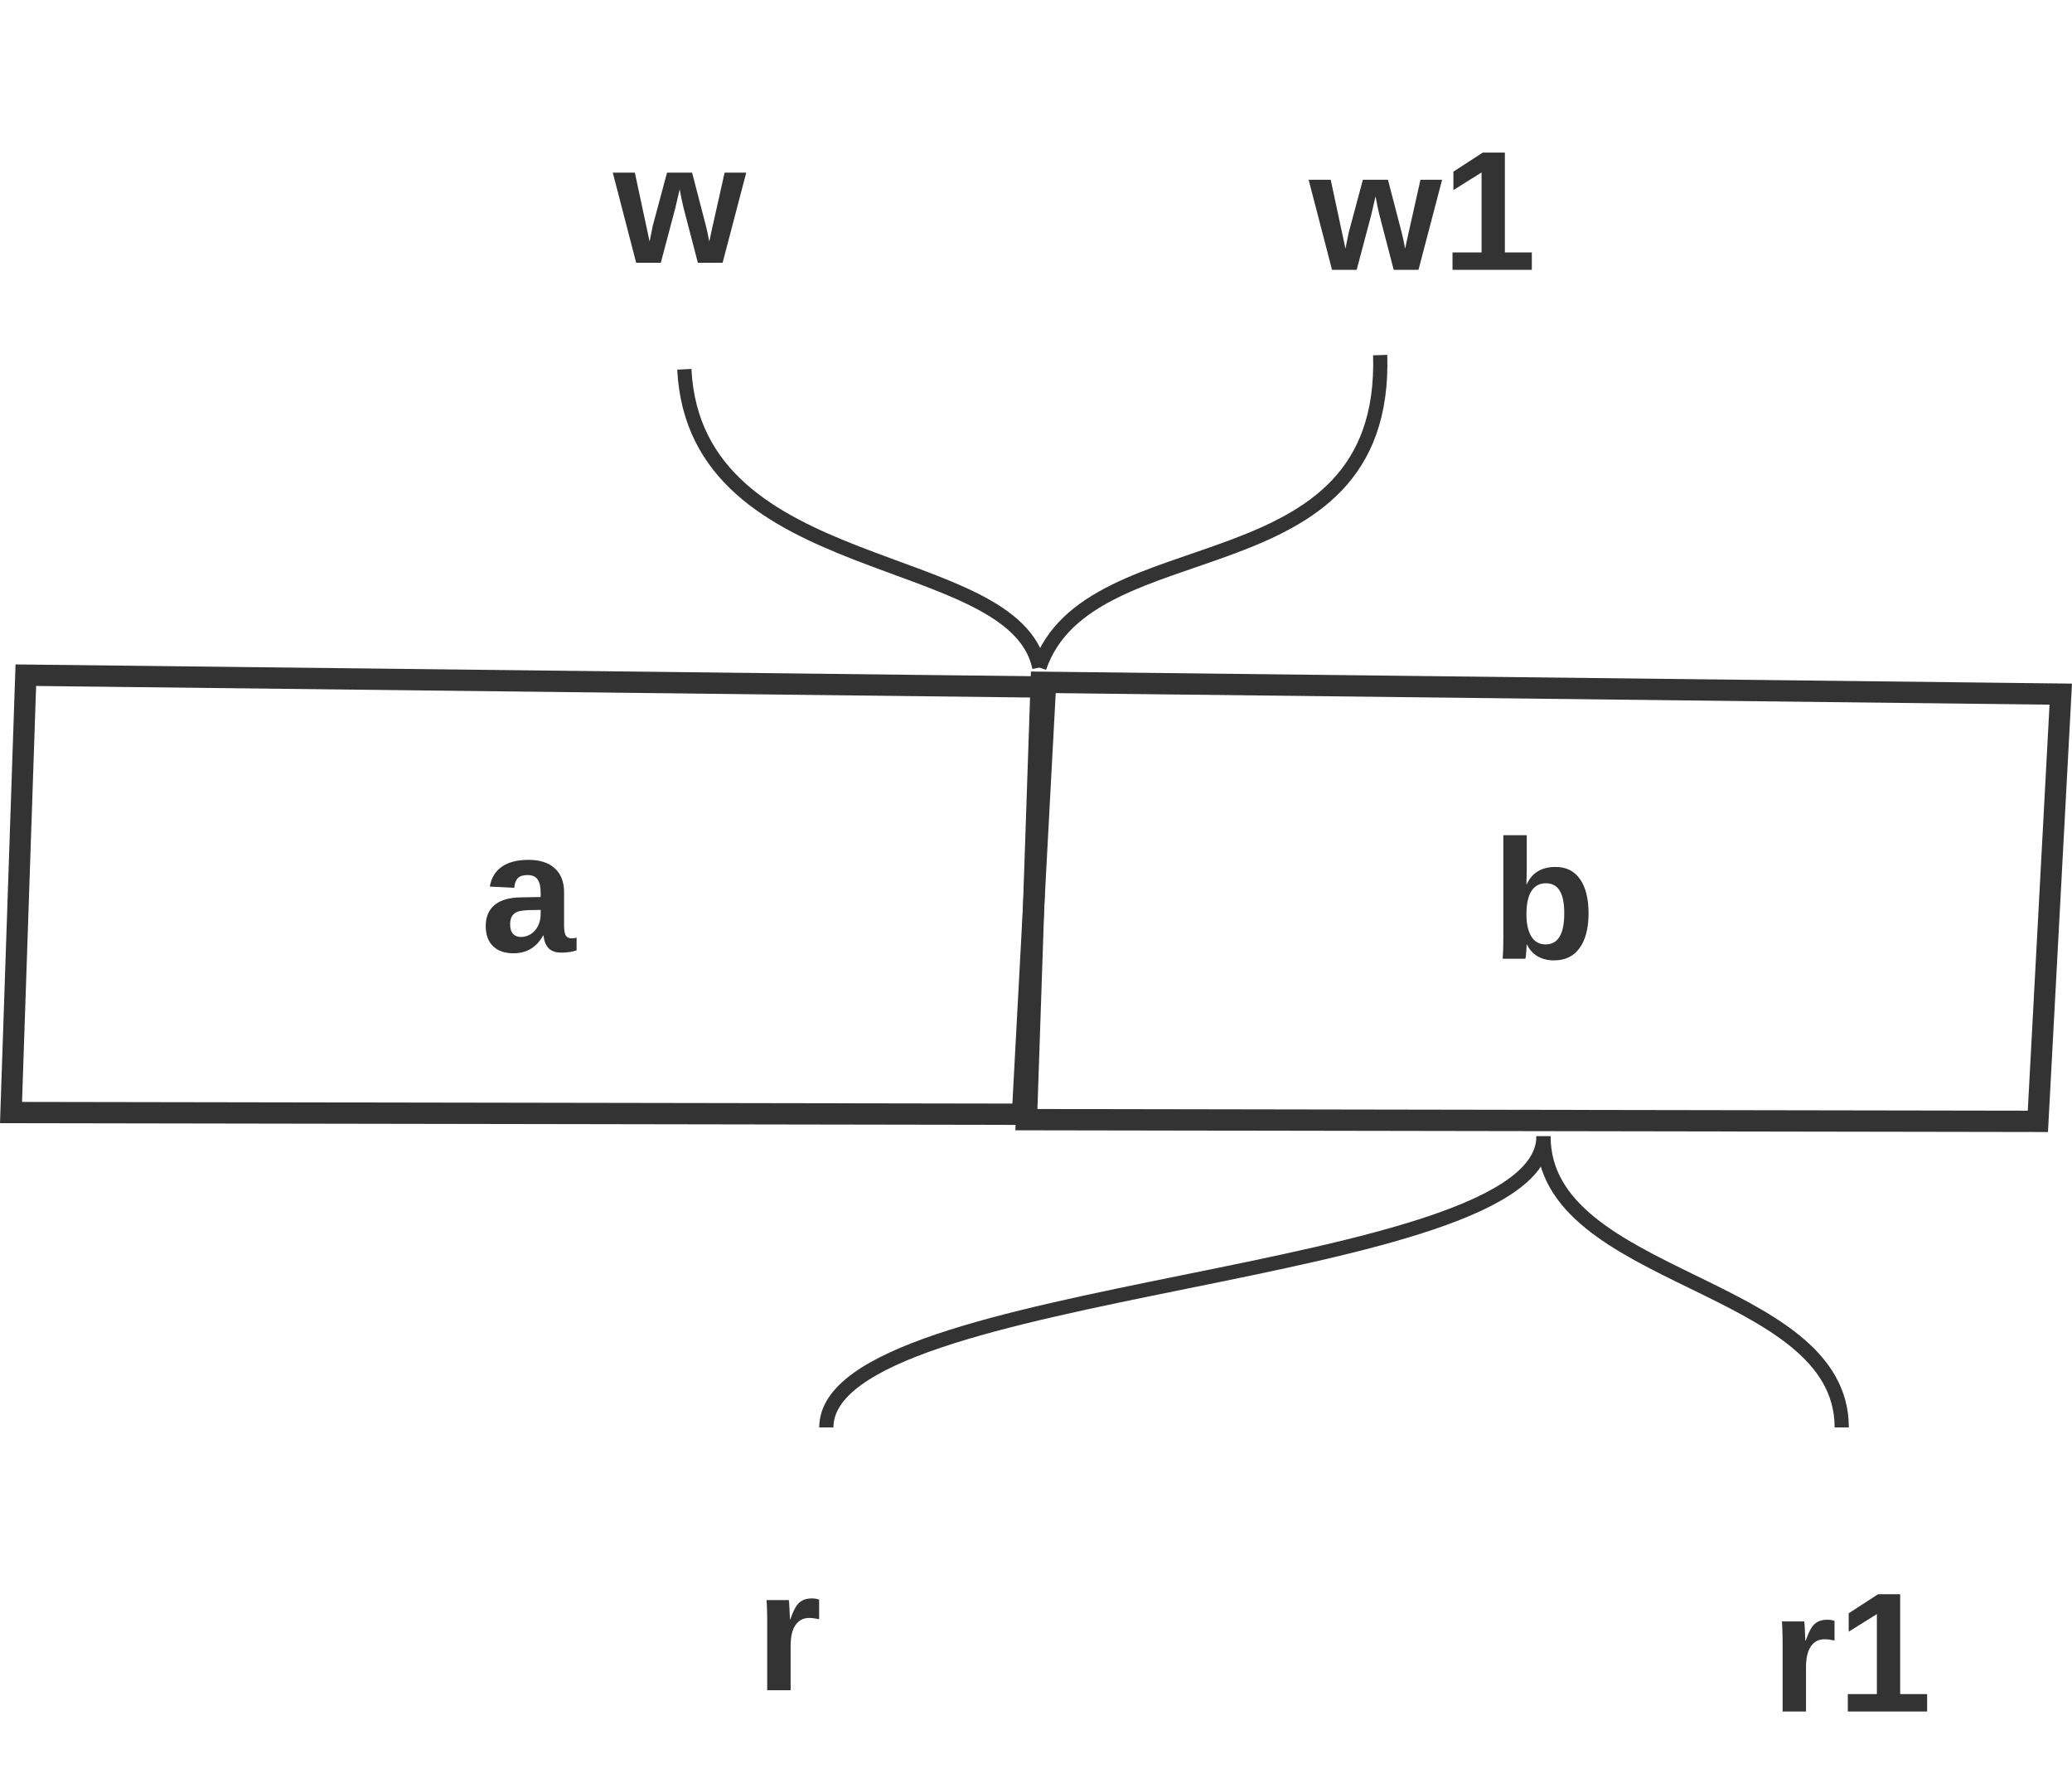
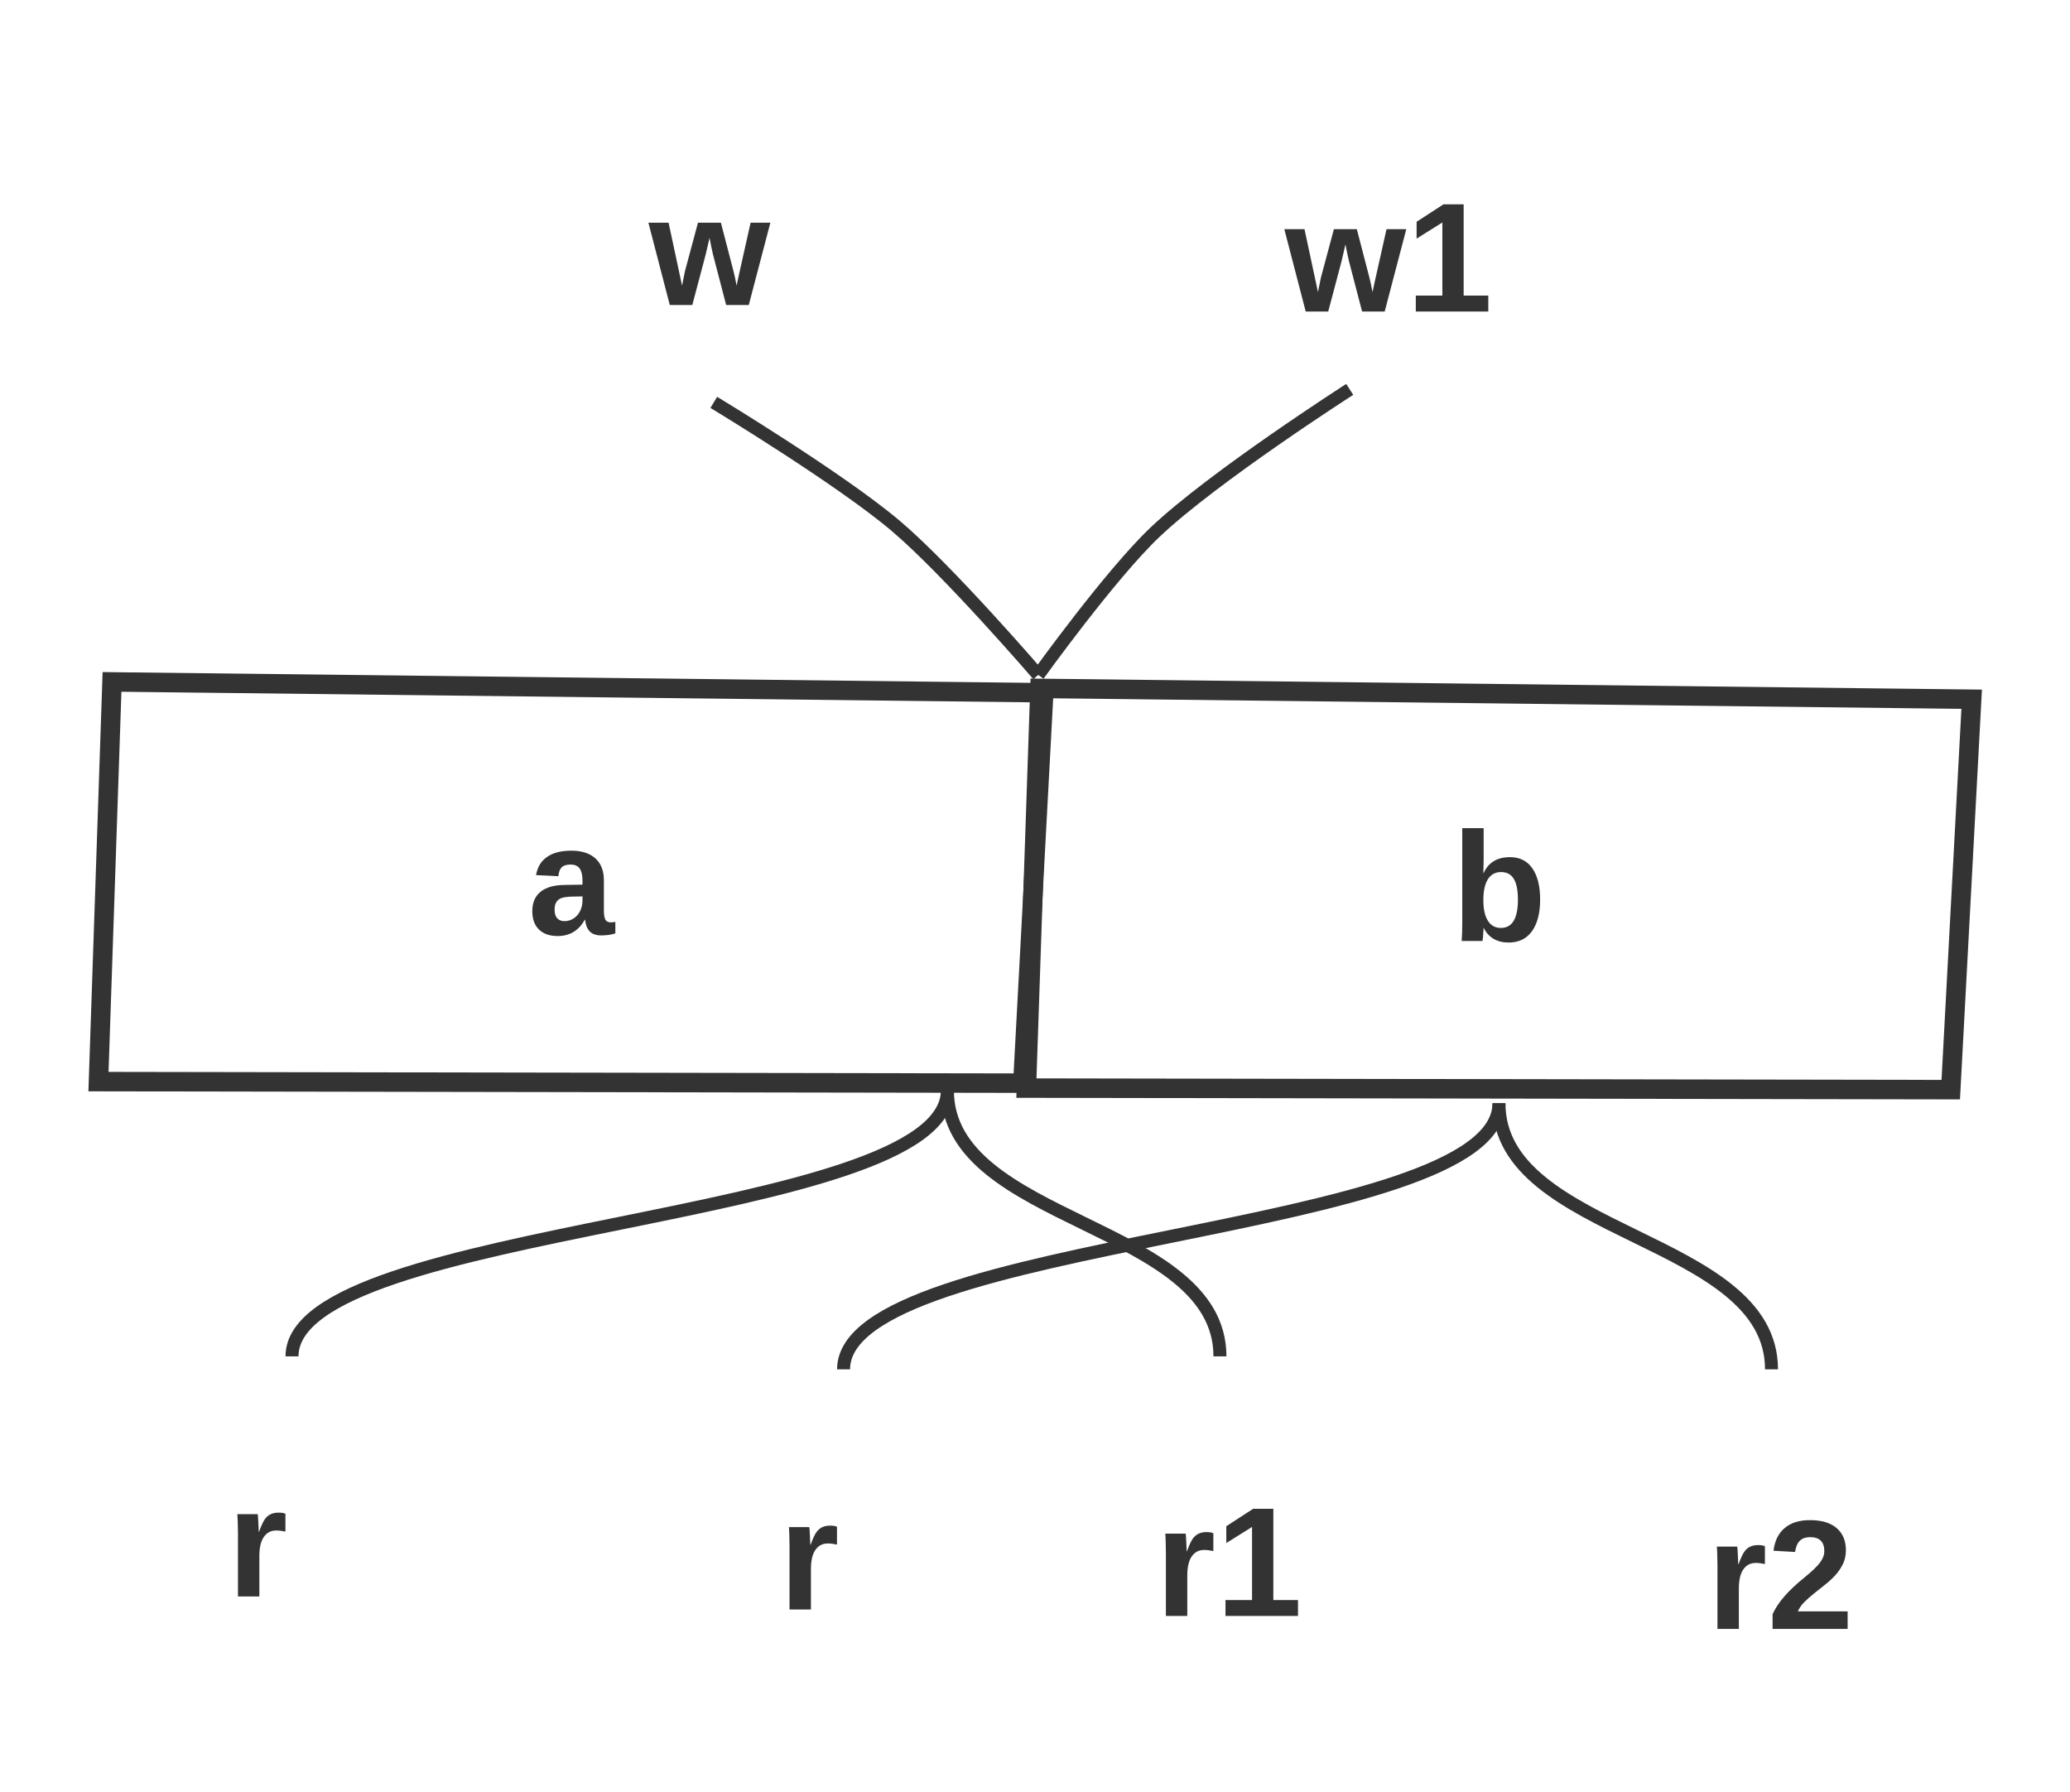
- <svg xmlns="http://www.w3.org/2000/svg" width="82.354mm" height="70.838mm" viewBox="0 0 291.805 251" id="svg4749" version="1.1">
-   <defs id="defs4751" />
-   <g id="layer1" transform="translate(-236.9548,-435.4336)">
-     <g transform="translate(2.330871,-89.56637)" id="g3987">
-       <g transform="translate(236,620)" id="g3989">
-         <path style="fill:none;stroke:#333333;stroke-width:3" d="M 2.262,0.075 145.847,1.743 142.623,61.9 0.176,61.662 Z" id="path3991" />
-       </g>
-       <text style="font-weight:bold;font-size:24px;font-family:arial, helvetica;text-anchor:middle;fill:#333333" y="659" x="309" id="text3993">a</text>
+ <svg xmlns="http://www.w3.org/2000/svg" height="276" width="319" viewBox="221 515 319 276" style="background-color:transparent;" preserveAspectRatio="xMinYMin meet">
+   <g transform="translate(0,0)">
+     <g transform="matrix(1,0,0,1,236,620)">
+       <path style="fill:none;stroke:#333333;stroke-width:3.0;" d="m2.262,0.075l143.585,1.668l-3.224,60.158l-142.447,-0.238z" />
    </g>
-     <g transform="translate(2.330871,-89.56637)" id="g3995">
-       <g transform="translate(379,621)" id="g3997">
-         <path style="fill:none;stroke:#333333;stroke-width:3" d="M 2.262,0.075 145.847,1.743 142.623,61.9 0.176,61.662 Z" id="path3999" />
-       </g>
-       <text style="font-weight:bold;font-size:24px;font-family:arial, helvetica;text-anchor:middle;fill:#333333" y="660" x="452" id="text4001">b</text>
+     <text style="font-weight:bold; font-size: 24px; text-anchor: middle; font-family: arial,helvetica; fill: #333333;" y="659" x="309">a</text>
+   </g>
+   <g transform="translate(0,0)">
+     <g transform="matrix(1,0,0,1,379,621)">
+       <path style="fill:none;stroke:#333333;stroke-width:3.0;" d="m2.262,0.075l143.585,1.668l-3.224,60.158l-142.447,-0.238z" />
    </g>
-     <g transform="translate(2.330871,-89.56637)" id="g4003">
-       <rect style="fill:#000000;fill-opacity:0;stroke-width:1;stroke-opacity:0" rx="4" height="48" width="20" y="527" x="321" id="rect4005" />
-       <text style="font-size:12px;font-family:arial, helvetica;text-anchor:start;fill:#333333" y="548" x="321" id="text4007">
-         <tspan style="font-weight:bold;font-size:24px" x="321" font-weight="bold" font-size="24" dy="14" id="tspan4009">w</tspan>
-       </text>
-     </g>
-     <g transform="translate(2.330871,-89.56637)" id="g4011">
-       <rect style="fill:#000000;fill-opacity:0;stroke-width:1;stroke-opacity:0" rx="4" height="48" width="20" y="728" x="341" id="rect4013" />
-       <text style="font-size:12px;font-family:arial, helvetica;text-anchor:start;fill:#333333" y="749" x="341" id="text4015">
-         <tspan style="font-weight:bold;font-size:24px" x="341" font-weight="bold" font-size="24" dy="14" id="tspan4017">r</tspan>
-       </text>
-     </g>
-     <g transform="translate(2.330871,-89.56637)" id="g4019">
-       <path style="fill:none;stroke:#333333;stroke-width:2" d="m 331,577 c 1.5,30 46.5,25 50,42" id="path4021" />
-       <text style="font-size:12px;font-family:arial, helvetica;text-anchor:middle;fill:#333333" y="597" x="377" id="text4023" />
-       <text style="font-size:12px;font-family:arial, helvetica;text-anchor:start;fill:#333333" y="605" x="346" id="text4025" />
-       <text style="font-size:12px;font-family:arial, helvetica;text-anchor:middle;fill:#333333" y="574" x="350" id="text4027" />
-     </g>
-     <g transform="translate(2.330871,-89.56637)" id="g4029">
-       <rect style="fill:#000000;fill-opacity:0;stroke-width:1;stroke-opacity:0" rx="4" height="48" width="20" y="525" x="419" id="rect4031" />
-       <text style="font-size:12px;font-family:arial, helvetica;text-anchor:start;fill:#333333" y="546" x="419" id="text4033">
-         <tspan style="font-weight:bold;font-size:24px" x="419" font-weight="bold" font-size="24" dy="17" id="tspan4035">w1</tspan>
-       </text>
-     </g>
-     <g transform="translate(2.330871,-89.56637)" id="g4037">
-       <path style="fill:none;stroke:#333333;stroke-width:2" d="m 429,575 c 1,34 -41,23.5 -48,44" id="path4039" />
-       <text style="font-size:12px;font-family:arial, helvetica;text-anchor:middle;fill:#333333" y="619" x="402" id="text4041" />
-       <text style="font-size:12px;font-family:arial, helvetica;text-anchor:start;fill:#333333" y="597" x="366" id="text4043" />
-       <text style="font-size:12px;font-family:arial, helvetica;text-anchor:middle;fill:#333333" y="595" x="429" id="text4045" />
-     </g>
-     <g transform="translate(2.330871,-89.56637)" id="g4047">
-       <rect style="fill:#000000;fill-opacity:0;stroke-width:1;stroke-opacity:0" rx="4" height="48" width="20" y="728" x="484" id="rect4049" />
-       <text style="font-size:12px;font-family:arial, helvetica;text-anchor:start;fill:#333333" y="749" x="484" id="text4051">
-         <tspan style="font-weight:bold;font-size:24px" x="484" font-weight="bold" font-size="24" dy="17" id="tspan4053">r1</tspan>
-       </text>
-     </g>
-     <g transform="translate(2.330871,-89.56637)" id="g4055">
-       <path style="fill:none;stroke:#333333;stroke-width:2" d="m 351,726 c 0,-20.5 101,-20.5 101,-41" id="path4057" />
-       <text style="font-size:12px;font-family:arial, helvetica;text-anchor:middle;fill:#333333" y="678" x="432" id="text4059" />
-       <text style="font-size:12px;font-family:arial, helvetica;text-anchor:start;fill:#333333" y="705" x="401" id="text4061" />
-       <text style="font-size:12px;font-family:arial, helvetica;text-anchor:middle;fill:#333333" y="707" x="357" id="text4063" />
-     </g>
-     <g transform="translate(2.330871,-89.56637)" id="g4065">
-       <path style="fill:none;stroke:#333333;stroke-width:2" d="m 494,726 c 0,-20.5 -42,-20.5 -42,-41" id="path4067" />
-       <text style="font-size:12px;font-family:arial, helvetica;text-anchor:middle;fill:#333333" y="706" x="453" id="text4069" />
-       <text style="font-size:12px;font-family:arial, helvetica;text-anchor:start;fill:#333333" y="705" x="473" id="text4071" />
-       <text style="font-size:12px;font-family:arial, helvetica;text-anchor:middle;fill:#333333" y="727" x="473" id="text4073" />
-     </g>
+     <text style="font-weight:bold; font-size: 24px; text-anchor: middle; font-family: arial,helvetica; fill: #333333;" y="660" x="452">b</text>
+   </g>
+   <g transform="translate(0,0)">
+     <rect style="fill: #000000;fill-opacity: 0;stroke-opacity:0;stroke-width: 1;stroke:%stroke%;" rx="4" height="48" width="20" y="527" x="321" />
+     <text style="font-weight:Normal; font-size: 12px; text-anchor: start; font-family: arial,helvetica; fill: #333333;" y="548" x="321">
+       <tspan x="321" font-weight="bold" font-size="24" dy="14">w</tspan>
+     </text>
+   </g>
+   <g transform="translate(0,0)">
+     <rect style="fill: #000000;fill-opacity: 0;stroke-opacity:0;stroke-width: 1;stroke:%stroke%;" rx="4" height="48" width="20" y="728" x="341" />
+     <text style="font-weight:Normal; font-size: 12px; text-anchor: start; font-family: arial,helvetica; fill: #333333;" y="749" x="341">
+       <tspan x="341" font-weight="bold" font-size="24" dy="14">r</tspan>
+     </text>
+   </g>
+   <g transform="translate(0,0)">
+     <path style="fill:none;stroke:#333333;stroke-width:2;" d="M331,577 C331,577 350.387,588.717 359,596 367.101,602.85 381,619 381,619" />
+     <text style="font-weight:Normal; font-size: 12px; text-anchor: middle; font-family: arial,helvetica; fill: #333333;" y="597" x="379" />
+     <text style="font-weight:Normal; font-size: 12px; text-anchor: start; font-family: arial,helvetica; fill: #333333;" y="584" x="359" />
+     <text style="font-weight:Normal; font-size: 12px; text-anchor: middle; font-family: arial,helvetica; fill: #333333;" y="571" x="350" />
+   </g>
+   <g transform="translate(0,0)">
+     <rect style="fill: #000000;fill-opacity: 0;stroke-opacity:0;stroke-width: 1;stroke:%stroke%;" rx="4" height="48" width="20" y="525" x="419" />
+     <text style="font-weight:Normal; font-size: 12px; text-anchor: start; font-family: arial,helvetica; fill: #333333;" y="546" x="419">
+       <tspan x="419" font-weight="bold" font-size="24" dy="17">w1</tspan>
+     </text>
+   </g>
+   <g transform="translate(0,0)">
+     <path style="fill:none;stroke:#333333;stroke-width:2;" d="M429,575 C429,575 407.998,588.467 399,597 392.125,603.52 381,619 381,619" />
+     <text style="font-weight:Normal; font-size: 12px; text-anchor: middle; font-family: arial,helvetica; fill: #333333;" y="615" x="402" />
+     <text style="font-weight:Normal; font-size: 12px; text-anchor: start; font-family: arial,helvetica; fill: #333333;" y="585" x="399" />
+     <text style="font-weight:Normal; font-size: 12px; text-anchor: middle; font-family: arial,helvetica; fill: #333333;" y="595" x="426" />
+   </g>
+   <g transform="translate(0,0)">
+     <rect style="fill: #000000;fill-opacity: 0;stroke-opacity:0;stroke-width: 1;stroke:%stroke%;" rx="4" height="48" width="20" y="728" x="484" />
+     <text style="font-weight:Normal; font-size: 12px; text-anchor: start; font-family: arial,helvetica; fill: #333333;" y="749" x="484">
+       <tspan x="484" font-weight="bold" font-size="24" dy="17">r2</tspan>
+     </text>
+   </g>
+   <g transform="translate(0,0)">
+     <path style="fill:none;stroke:#333333;stroke-width:2;" d="M351,726 C351,705.5 452,705.5  452,685" />
+     <text style="font-weight:Normal; font-size: 12px; text-anchor: middle; font-family: arial,helvetica; fill: #333333;" y="678" x="432" />
+     <text style="font-weight:Normal; font-size: 12px; text-anchor: start; font-family: arial,helvetica; fill: #333333;" y="705" x="401" />
+     <text style="font-weight:Normal; font-size: 12px; text-anchor: middle; font-family: arial,helvetica; fill: #333333;" y="707" x="357" />
+   </g>
+   <g transform="translate(0,0)">
+     <path style="fill:none;stroke:#333333;stroke-width:2;" d="M494,726 C494,705.5 452,705.5  452,685" />
+     <text style="font-weight:Normal; font-size: 12px; text-anchor: middle; font-family: arial,helvetica; fill: #333333;" y="706" x="453" />
+     <text style="font-weight:Normal; font-size: 12px; text-anchor: start; font-family: arial,helvetica; fill: #333333;" y="705" x="473" />
+     <text style="font-weight:Normal; font-size: 12px; text-anchor: middle; font-family: arial,helvetica; fill: #333333;" y="727" x="473" />
+   </g>
+   <g transform="translate(0,0)">
+     <rect style="fill: #000000;fill-opacity: 0;stroke-opacity:0;stroke-width: 1;stroke:%stroke%;" rx="4" height="48" width="20" y="726" x="256" />
+     <text style="font-weight:Normal; font-size: 12px; text-anchor: start; font-family: arial,helvetica; fill: #333333;" y="747" x="256">
+       <tspan x="256" font-weight="bold" font-size="24" dy="14">r</tspan>
+     </text>
+   </g>
+   <g transform="translate(0,0)">
+     <rect style="fill: #000000;fill-opacity: 0;stroke-opacity:0;stroke-width: 1;stroke:%stroke%;" rx="4" height="48" width="20" y="726" x="399" />
+     <text style="font-weight:Normal; font-size: 12px; text-anchor: start; font-family: arial,helvetica; fill: #333333;" y="747" x="399">
+       <tspan x="399" font-weight="bold" font-size="24" dy="17">r1</tspan>
+     </text>
+   </g>
+   <g transform="translate(0,0)">
+     <path style="fill:none;stroke:#333333;stroke-width:2;" d="M266,724 C266,703.5 367,703.5  367,683" />
+     <text style="font-weight:Normal; font-size: 12px; text-anchor: middle; font-family: arial,helvetica; fill: #333333;" y="676" x="347" />
+     <text style="font-weight:Normal; font-size: 12px; text-anchor: start; font-family: arial,helvetica; fill: #333333;" y="703" x="316" />
+     <text style="font-weight:Normal; font-size: 12px; text-anchor: middle; font-family: arial,helvetica; fill: #333333;" y="705" x="272" />
+   </g>
+   <g transform="translate(0,0)">
+     <path style="fill:none;stroke:#333333;stroke-width:2;" d="M409,724 C409,703.5 367,703.5  367,683" />
+     <text style="font-weight:Normal; font-size: 12px; text-anchor: middle; font-family: arial,helvetica; fill: #333333;" y="704" x="368" />
+     <text style="font-weight:Normal; font-size: 12px; text-anchor: start; font-family: arial,helvetica; fill: #333333;" y="703" x="388" />
+     <text style="font-weight:Normal; font-size: 12px; text-anchor: middle; font-family: arial,helvetica; fill: #333333;" y="725" x="388" />
  </g>
</svg>
